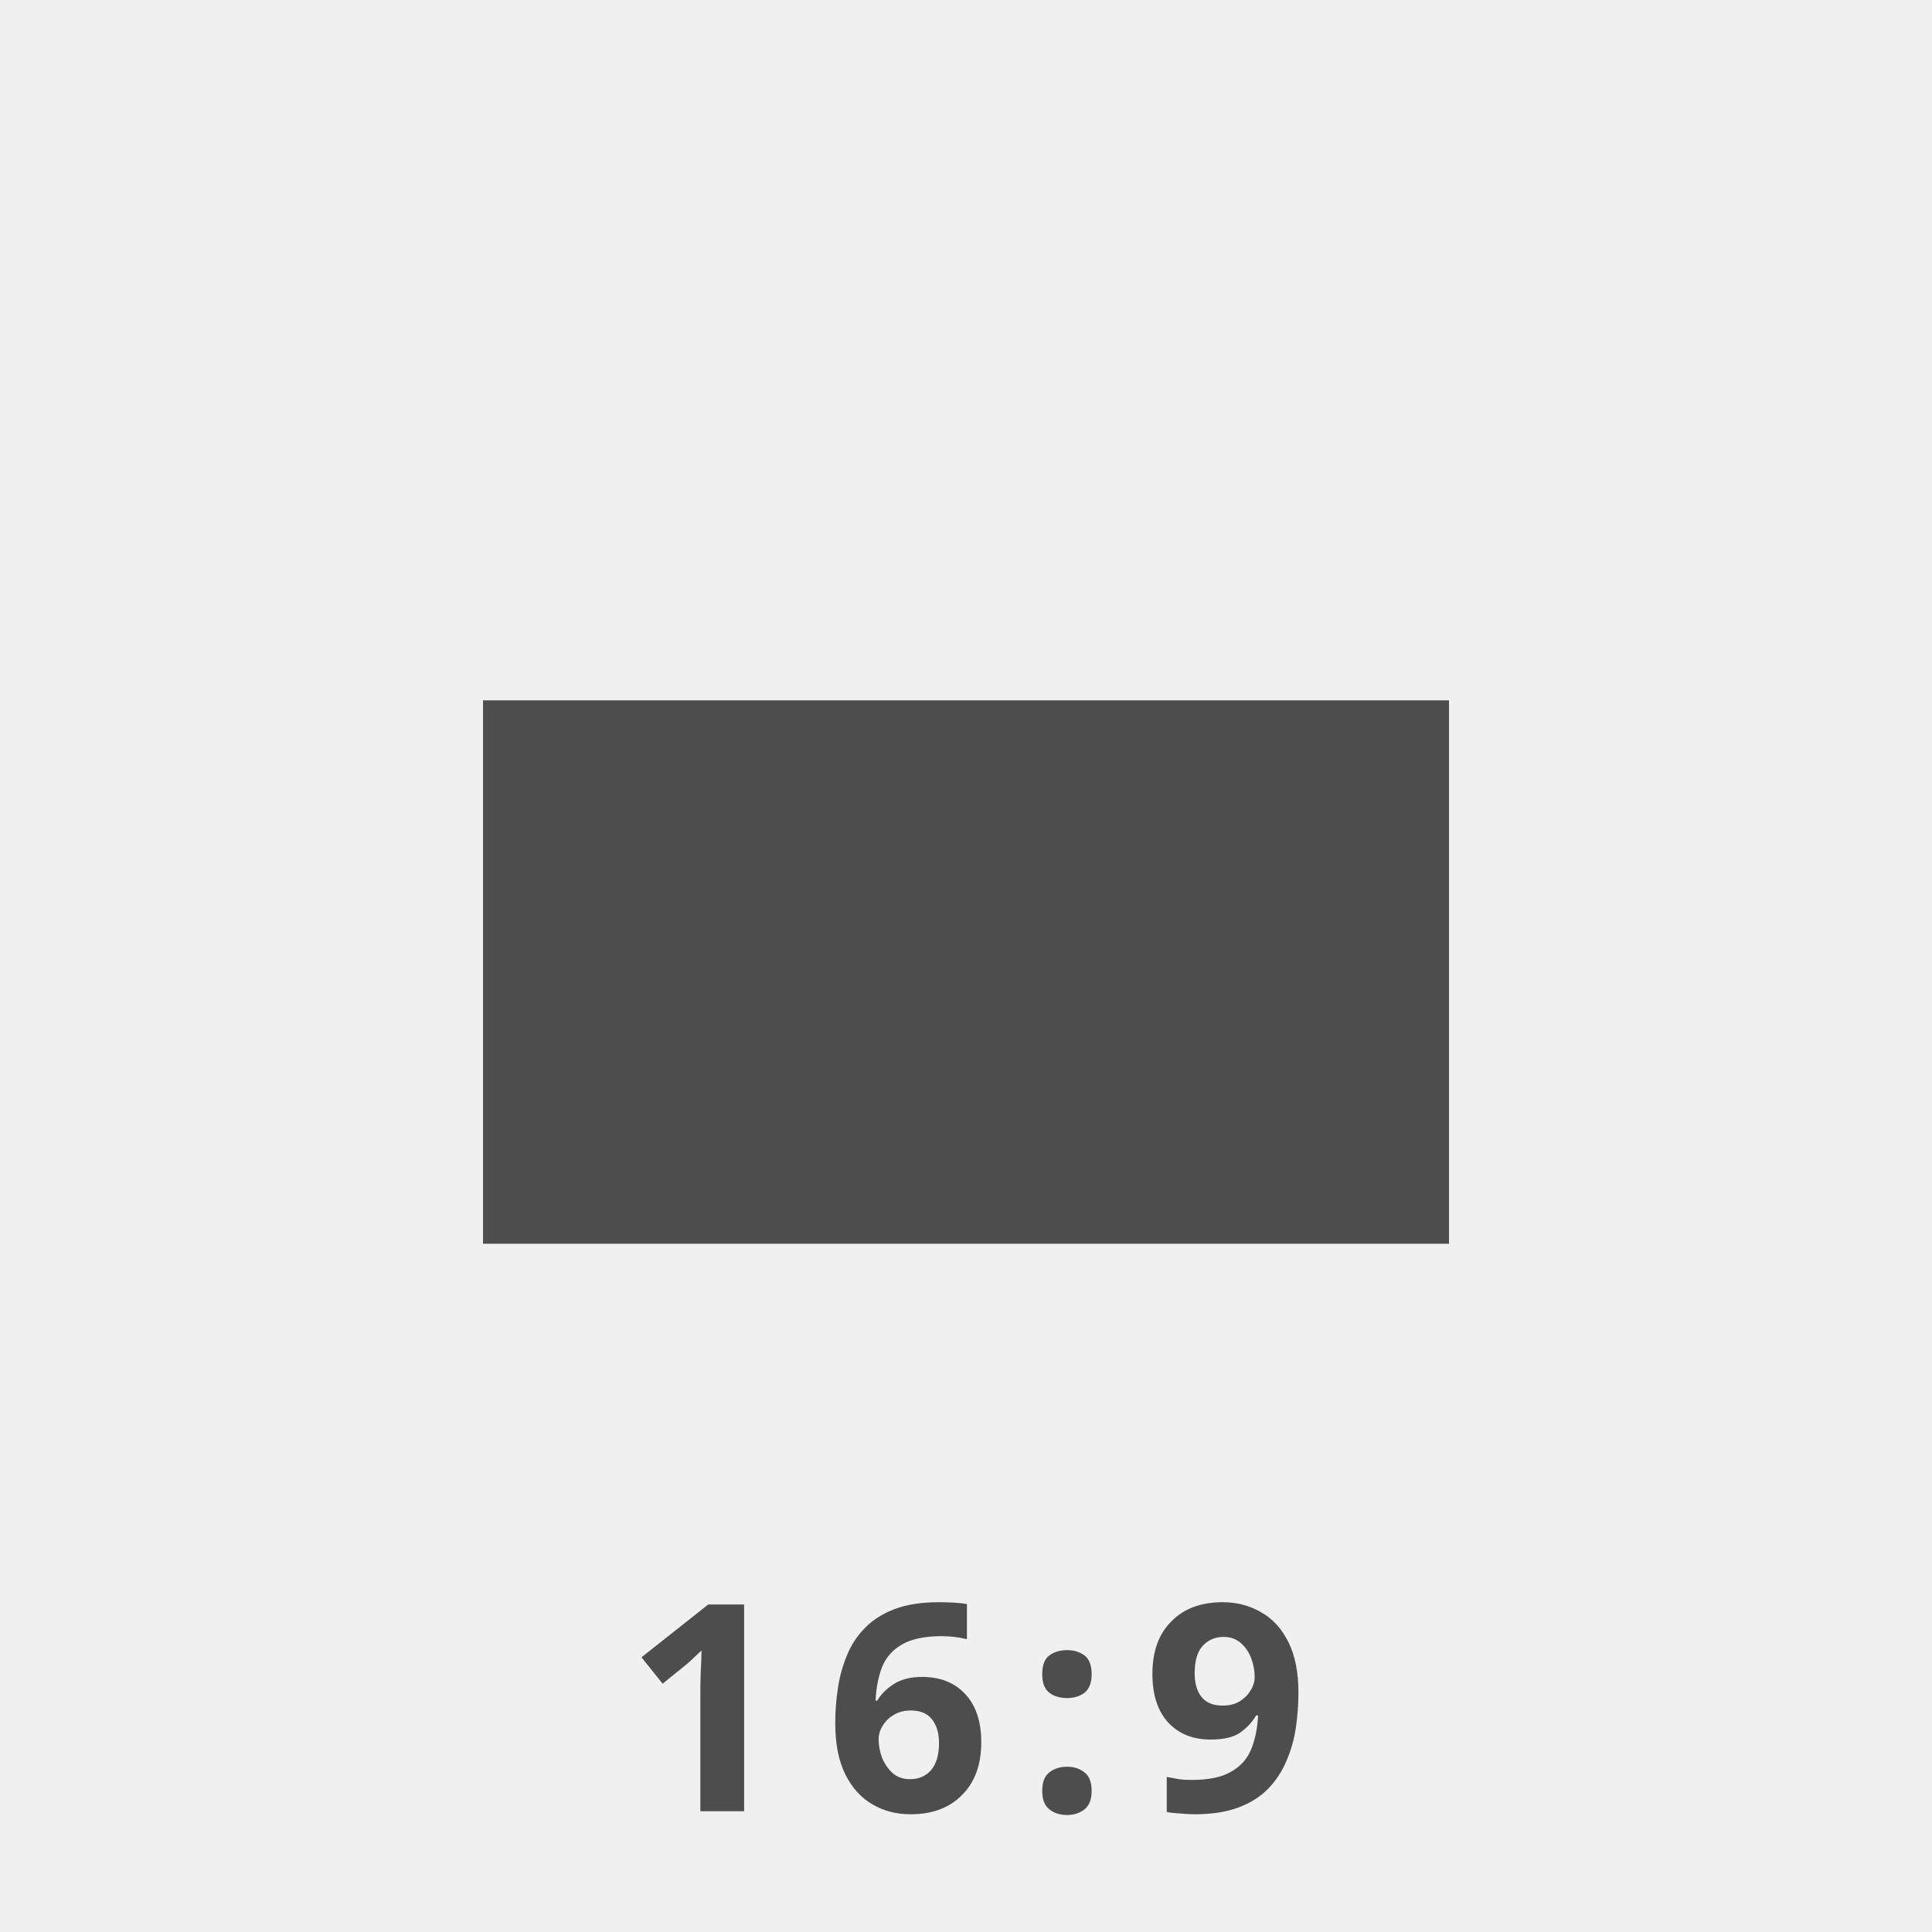
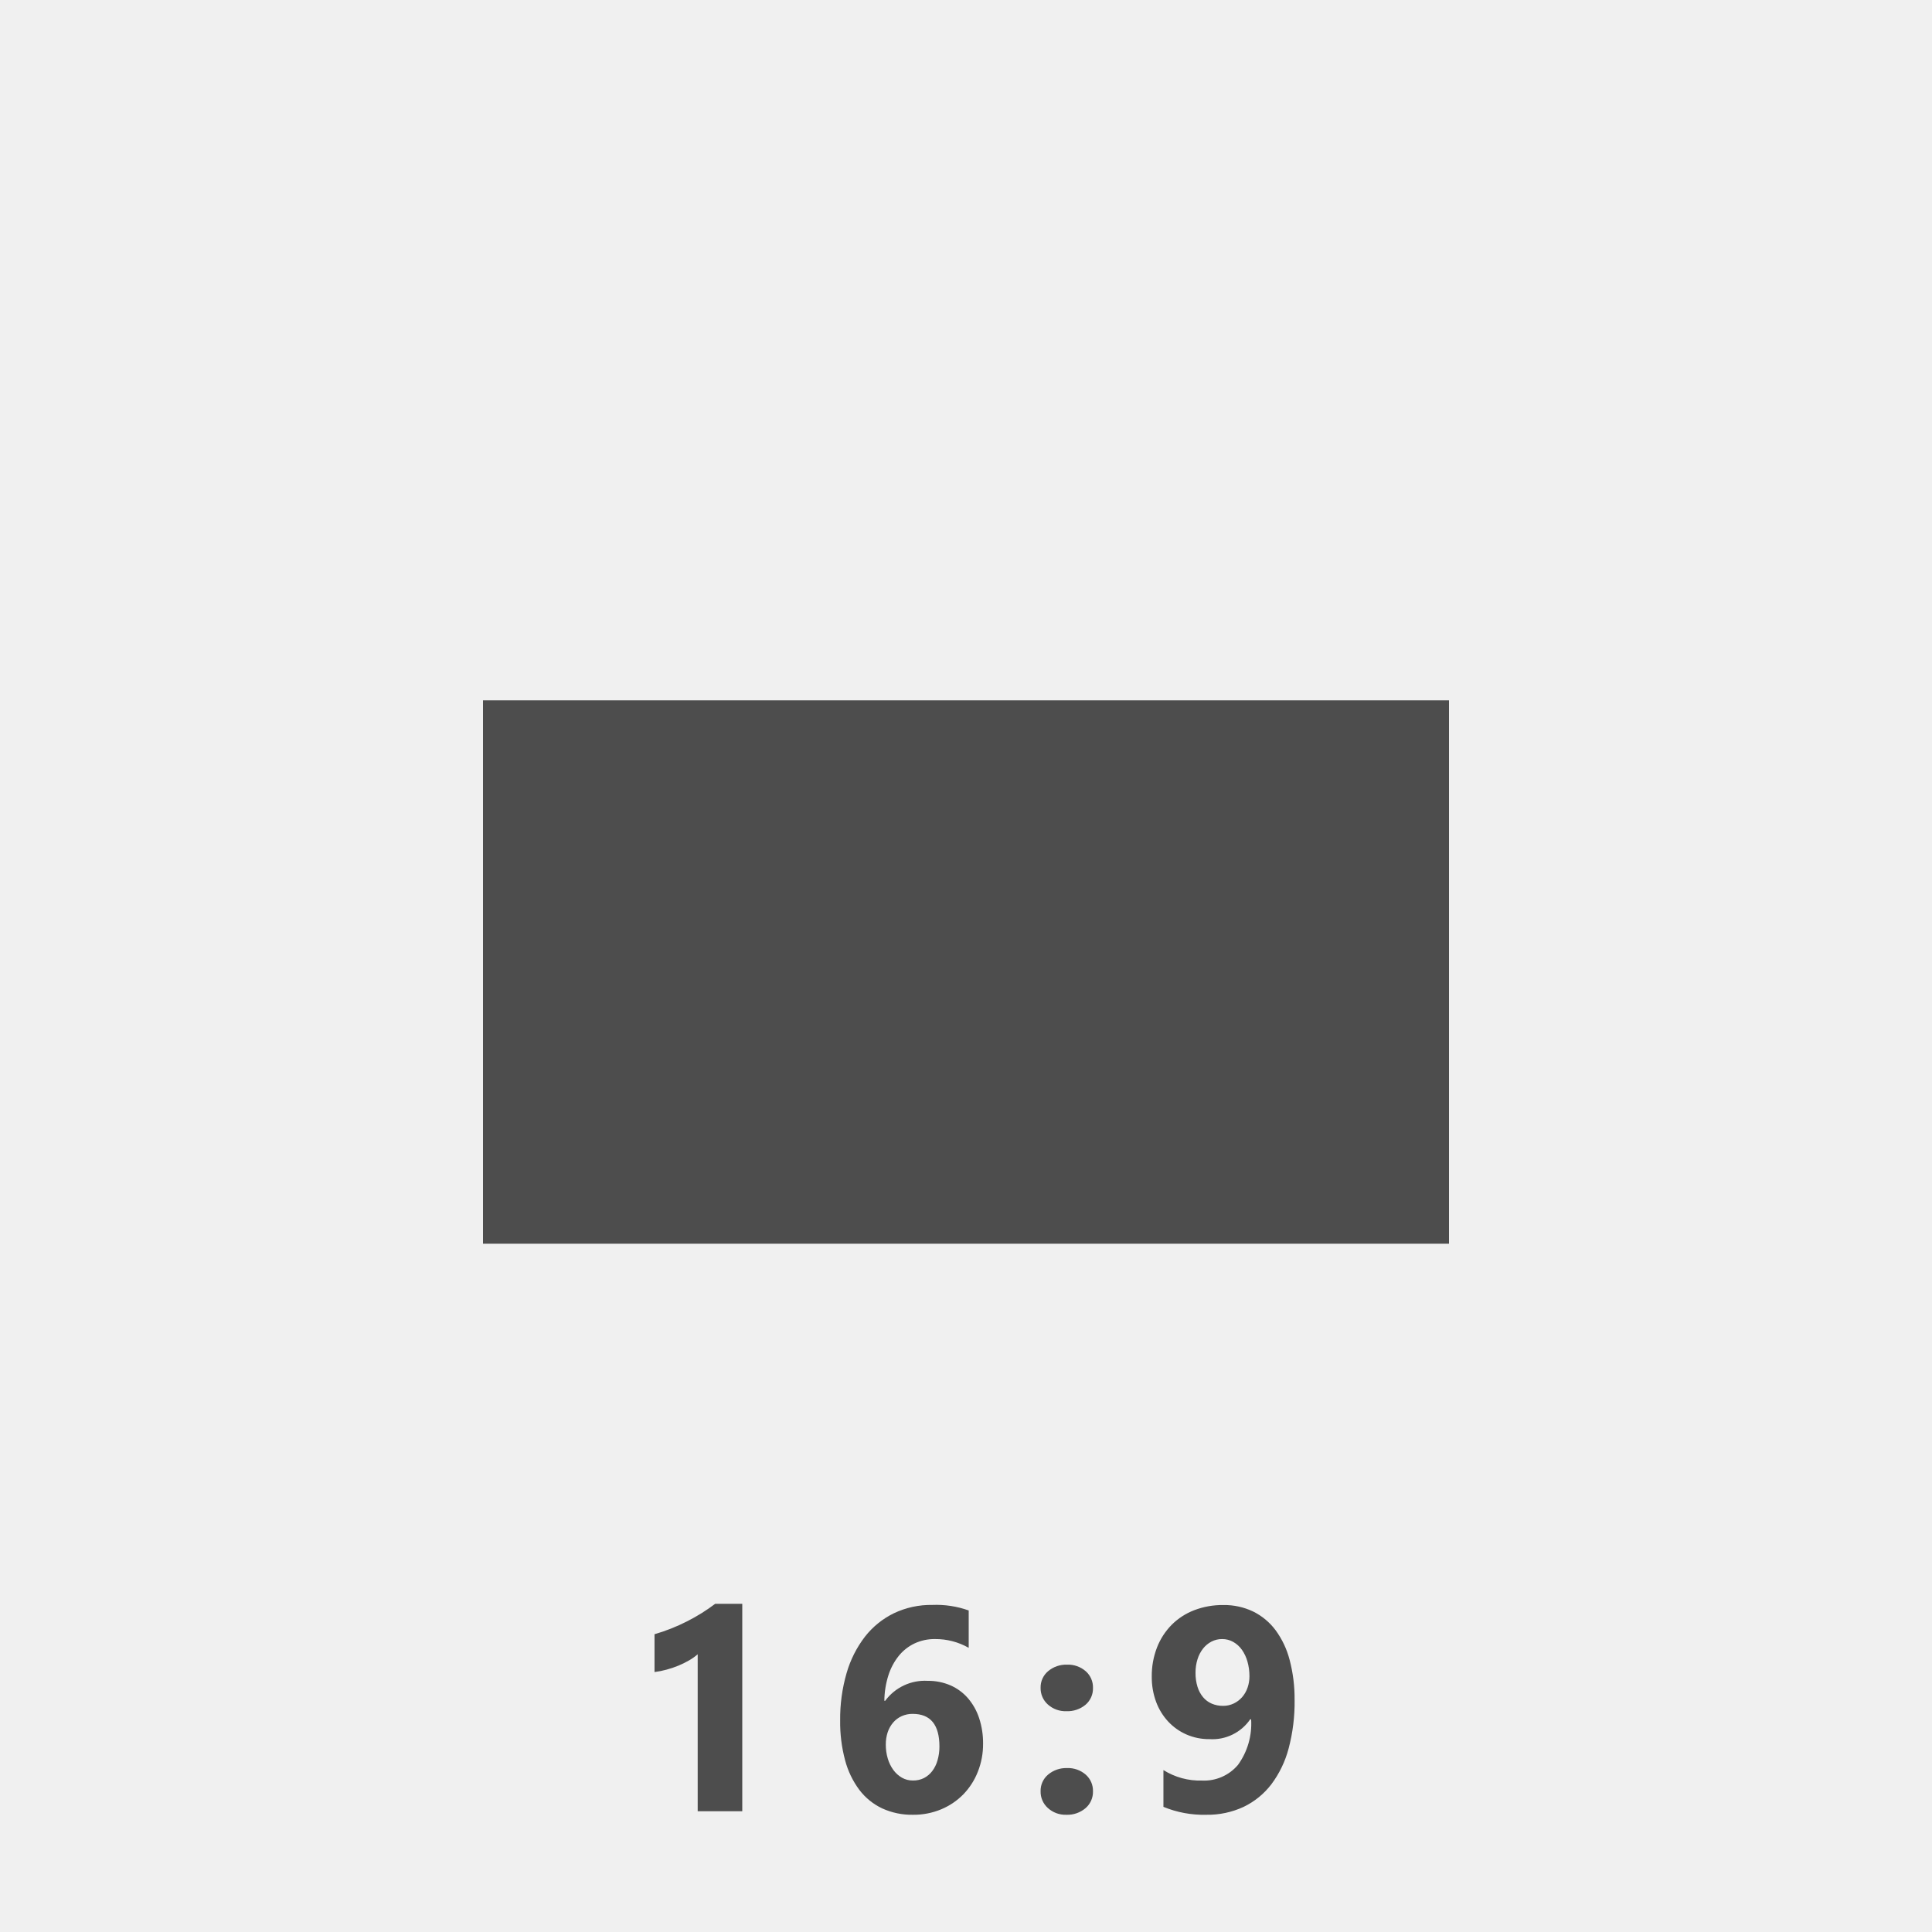
<svg xmlns="http://www.w3.org/2000/svg" width="80" height="80" viewBox="0 0 80 80">
  <g transform="translate(2 -1.25)">
    <rect width="80" height="80" transform="translate(-2 1.25)" fill="#f0f0f0" />
    <rect width="40" height="22.5" transform="translate(18 30.25)" fill="#4d4d4d" />
-     <text transform="translate(38 76.25)" fill="#4d4d4d" font-size="12" font-family="SegoeUI-Bold, Segoe UI" font-weight="700" letter-spacing="0.12em">
-       <tspan x="-14.139" y="0">16:9</tspan>
-     </text>
+     <path d="M-9.264-8.59V0H-11.11V-6.5a2.21,2.21,0,0,1-.36.255,3.72,3.72,0,0,1-.442.217,3.95,3.95,0,0,1-.486.164,3.552,3.552,0,0,1-.5.1V-7.33a7.7,7.7,0,0,0,1.359-.539,7.736,7.736,0,0,0,1.154-.721ZM.707-2.795A3.08,3.08,0,0,1,.49-1.635a2.832,2.832,0,0,1-.6.935,2.792,2.792,0,0,1-.92.621A2.962,2.962,0,0,1-2.2.146,2.941,2.941,0,0,1-3.468-.117a2.561,2.561,0,0,1-.946-.765,3.575,3.575,0,0,1-.592-1.228,6.066,6.066,0,0,1-.205-1.646,6.779,6.779,0,0,1,.267-1.966A4.513,4.513,0,0,1-4.183-7.23a3.421,3.421,0,0,1,1.2-.97A3.563,3.563,0,0,1-1.4-8.543a3.99,3.99,0,0,1,1.512.229v1.547a2.772,2.772,0,0,0-1.395-.363,1.949,1.949,0,0,0-.85.182,1.878,1.878,0,0,0-.653.516,2.493,2.493,0,0,0-.428.806,3.586,3.586,0,0,0-.167,1.052h.035A2.038,2.038,0,0,1-1.584-5.4a2.3,2.3,0,0,1,.943.188,2.047,2.047,0,0,1,.721.53,2.433,2.433,0,0,1,.463.823A3.284,3.284,0,0,1,.707-2.795ZM-1.1-2.678q0-1.354-1.107-1.354a1.087,1.087,0,0,0-.457.094,1.017,1.017,0,0,0-.352.264,1.2,1.2,0,0,0-.226.4,1.578,1.578,0,0,0-.079.513,1.983,1.983,0,0,0,.082.58,1.541,1.541,0,0,0,.231.472,1.146,1.146,0,0,0,.354.319.9.9,0,0,0,.457.117.989.989,0,0,0,.454-.1A1.017,1.017,0,0,0-1.4-1.661a1.32,1.32,0,0,0,.22-.445A2.031,2.031,0,0,0-1.1-2.678ZM4.151-4.143a1.087,1.087,0,0,1-.762-.278.9.9,0,0,1-.3-.688A.871.871,0,0,1,3.4-5.8a1.158,1.158,0,0,1,.782-.27,1.114,1.114,0,0,1,.776.272.888.888,0,0,1,.3.688.884.884,0,0,1-.308.7A1.169,1.169,0,0,1,4.151-4.143Zm0,4.289a1.08,1.08,0,0,1-.762-.281.9.9,0,0,1-.3-.691A.871.871,0,0,1,3.4-1.518a1.158,1.158,0,0,1,.782-.27,1.114,1.114,0,0,1,.776.272.888.888,0,0,1,.3.688.893.893,0,0,1-.308.7A1.161,1.161,0,0,1,4.151.146Zm9.456-4.752a7.453,7.453,0,0,1-.246,2,4.292,4.292,0,0,1-.718,1.491,3.17,3.17,0,0,1-1.151.935A3.527,3.527,0,0,1,9.95.146,4.379,4.379,0,0,1,8.175-.182V-1.705a2.845,2.845,0,0,0,1.594.434,1.835,1.835,0,0,0,1.494-.65A2.9,2.9,0,0,0,11.807-3.8l-.035-.012a1.9,1.9,0,0,1-1.693.826,2.324,2.324,0,0,1-.952-.193,2.288,2.288,0,0,1-.756-.536,2.45,2.45,0,0,1-.5-.817,2.938,2.938,0,0,1-.179-1.043,3.238,3.238,0,0,1,.217-1.207,2.763,2.763,0,0,1,.606-.937,2.676,2.676,0,0,1,.935-.606,3.278,3.278,0,0,1,1.207-.214,2.763,2.763,0,0,1,1.23.267,2.585,2.585,0,0,1,.929.771A3.6,3.6,0,0,1,13.4-6.27,6.264,6.264,0,0,1,13.606-4.605ZM11.737-5.59a2.177,2.177,0,0,0-.082-.606,1.6,1.6,0,0,0-.229-.489,1.112,1.112,0,0,0-.357-.325.919.919,0,0,0-.463-.12.942.942,0,0,0-.442.105,1.079,1.079,0,0,0-.349.29,1.374,1.374,0,0,0-.229.442,1.826,1.826,0,0,0-.082.557,1.9,1.9,0,0,0,.082.583,1.245,1.245,0,0,0,.231.431.971.971,0,0,0,.36.267,1.173,1.173,0,0,0,.469.091,1.007,1.007,0,0,0,.445-.1,1.073,1.073,0,0,0,.343-.261,1.18,1.18,0,0,0,.223-.387A1.425,1.425,0,0,0,11.737-5.59Z" transform="translate(38 76.25)" fill="#4d4d4d" />
  </g>
</svg>
